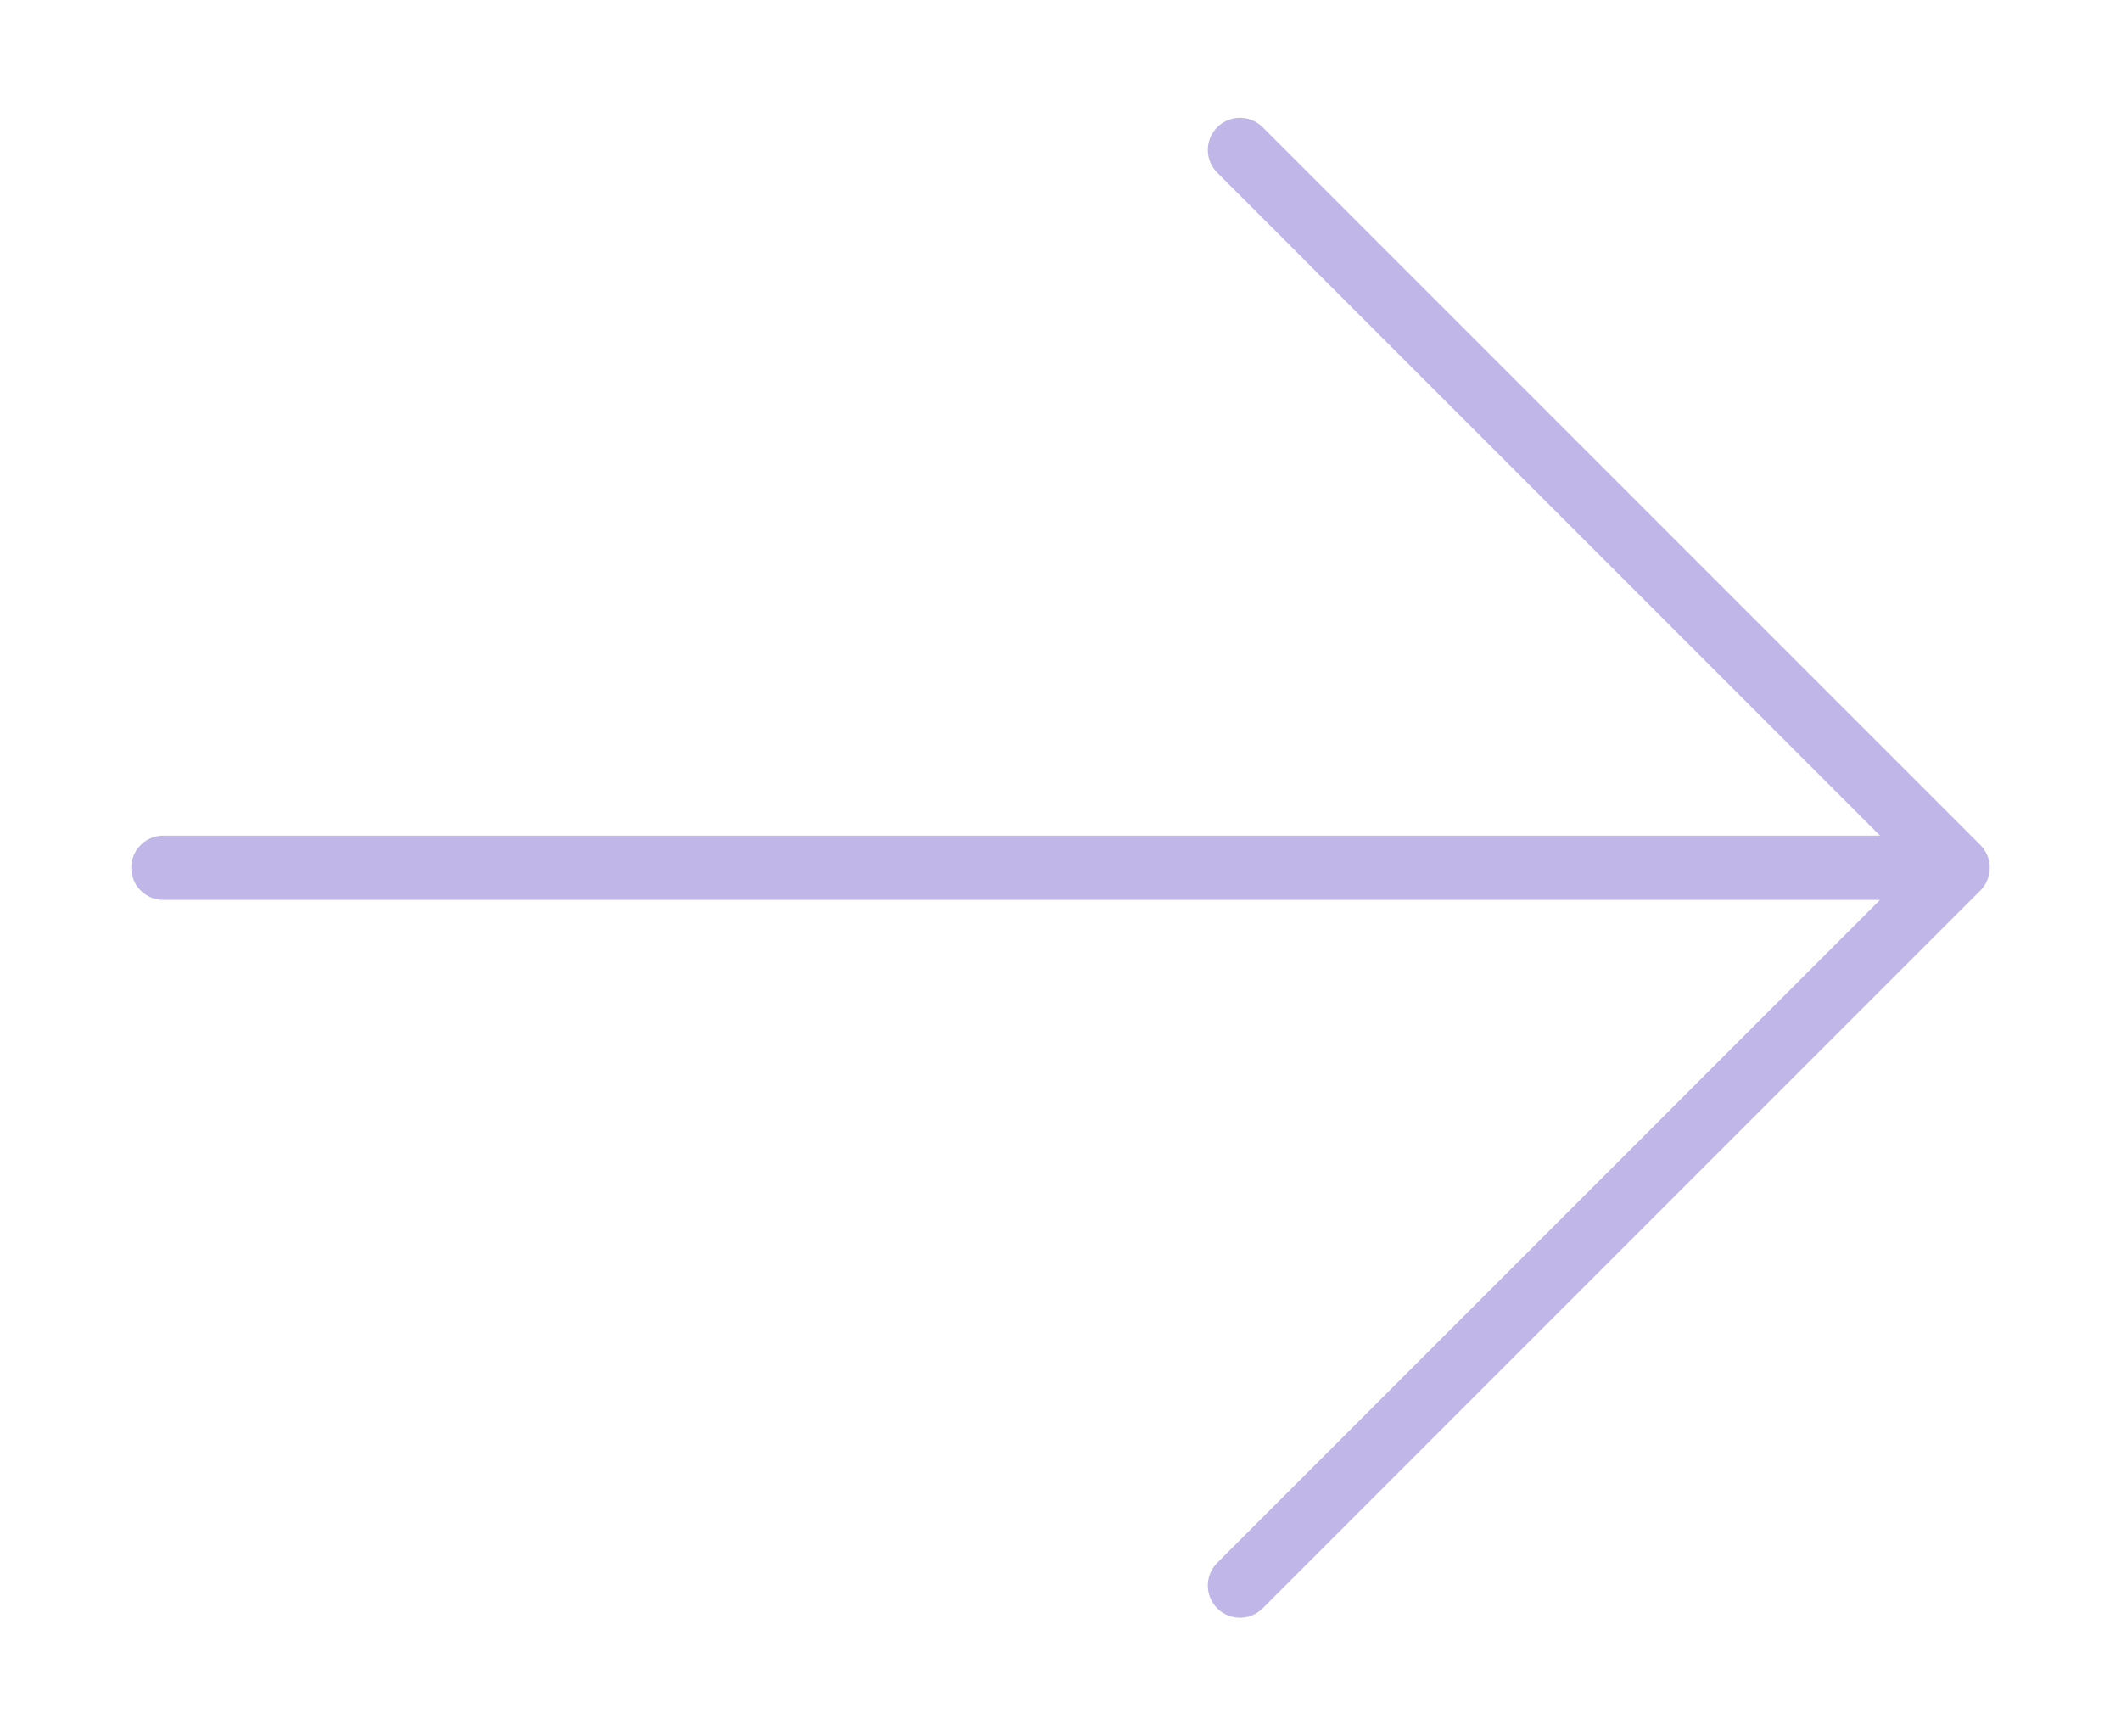
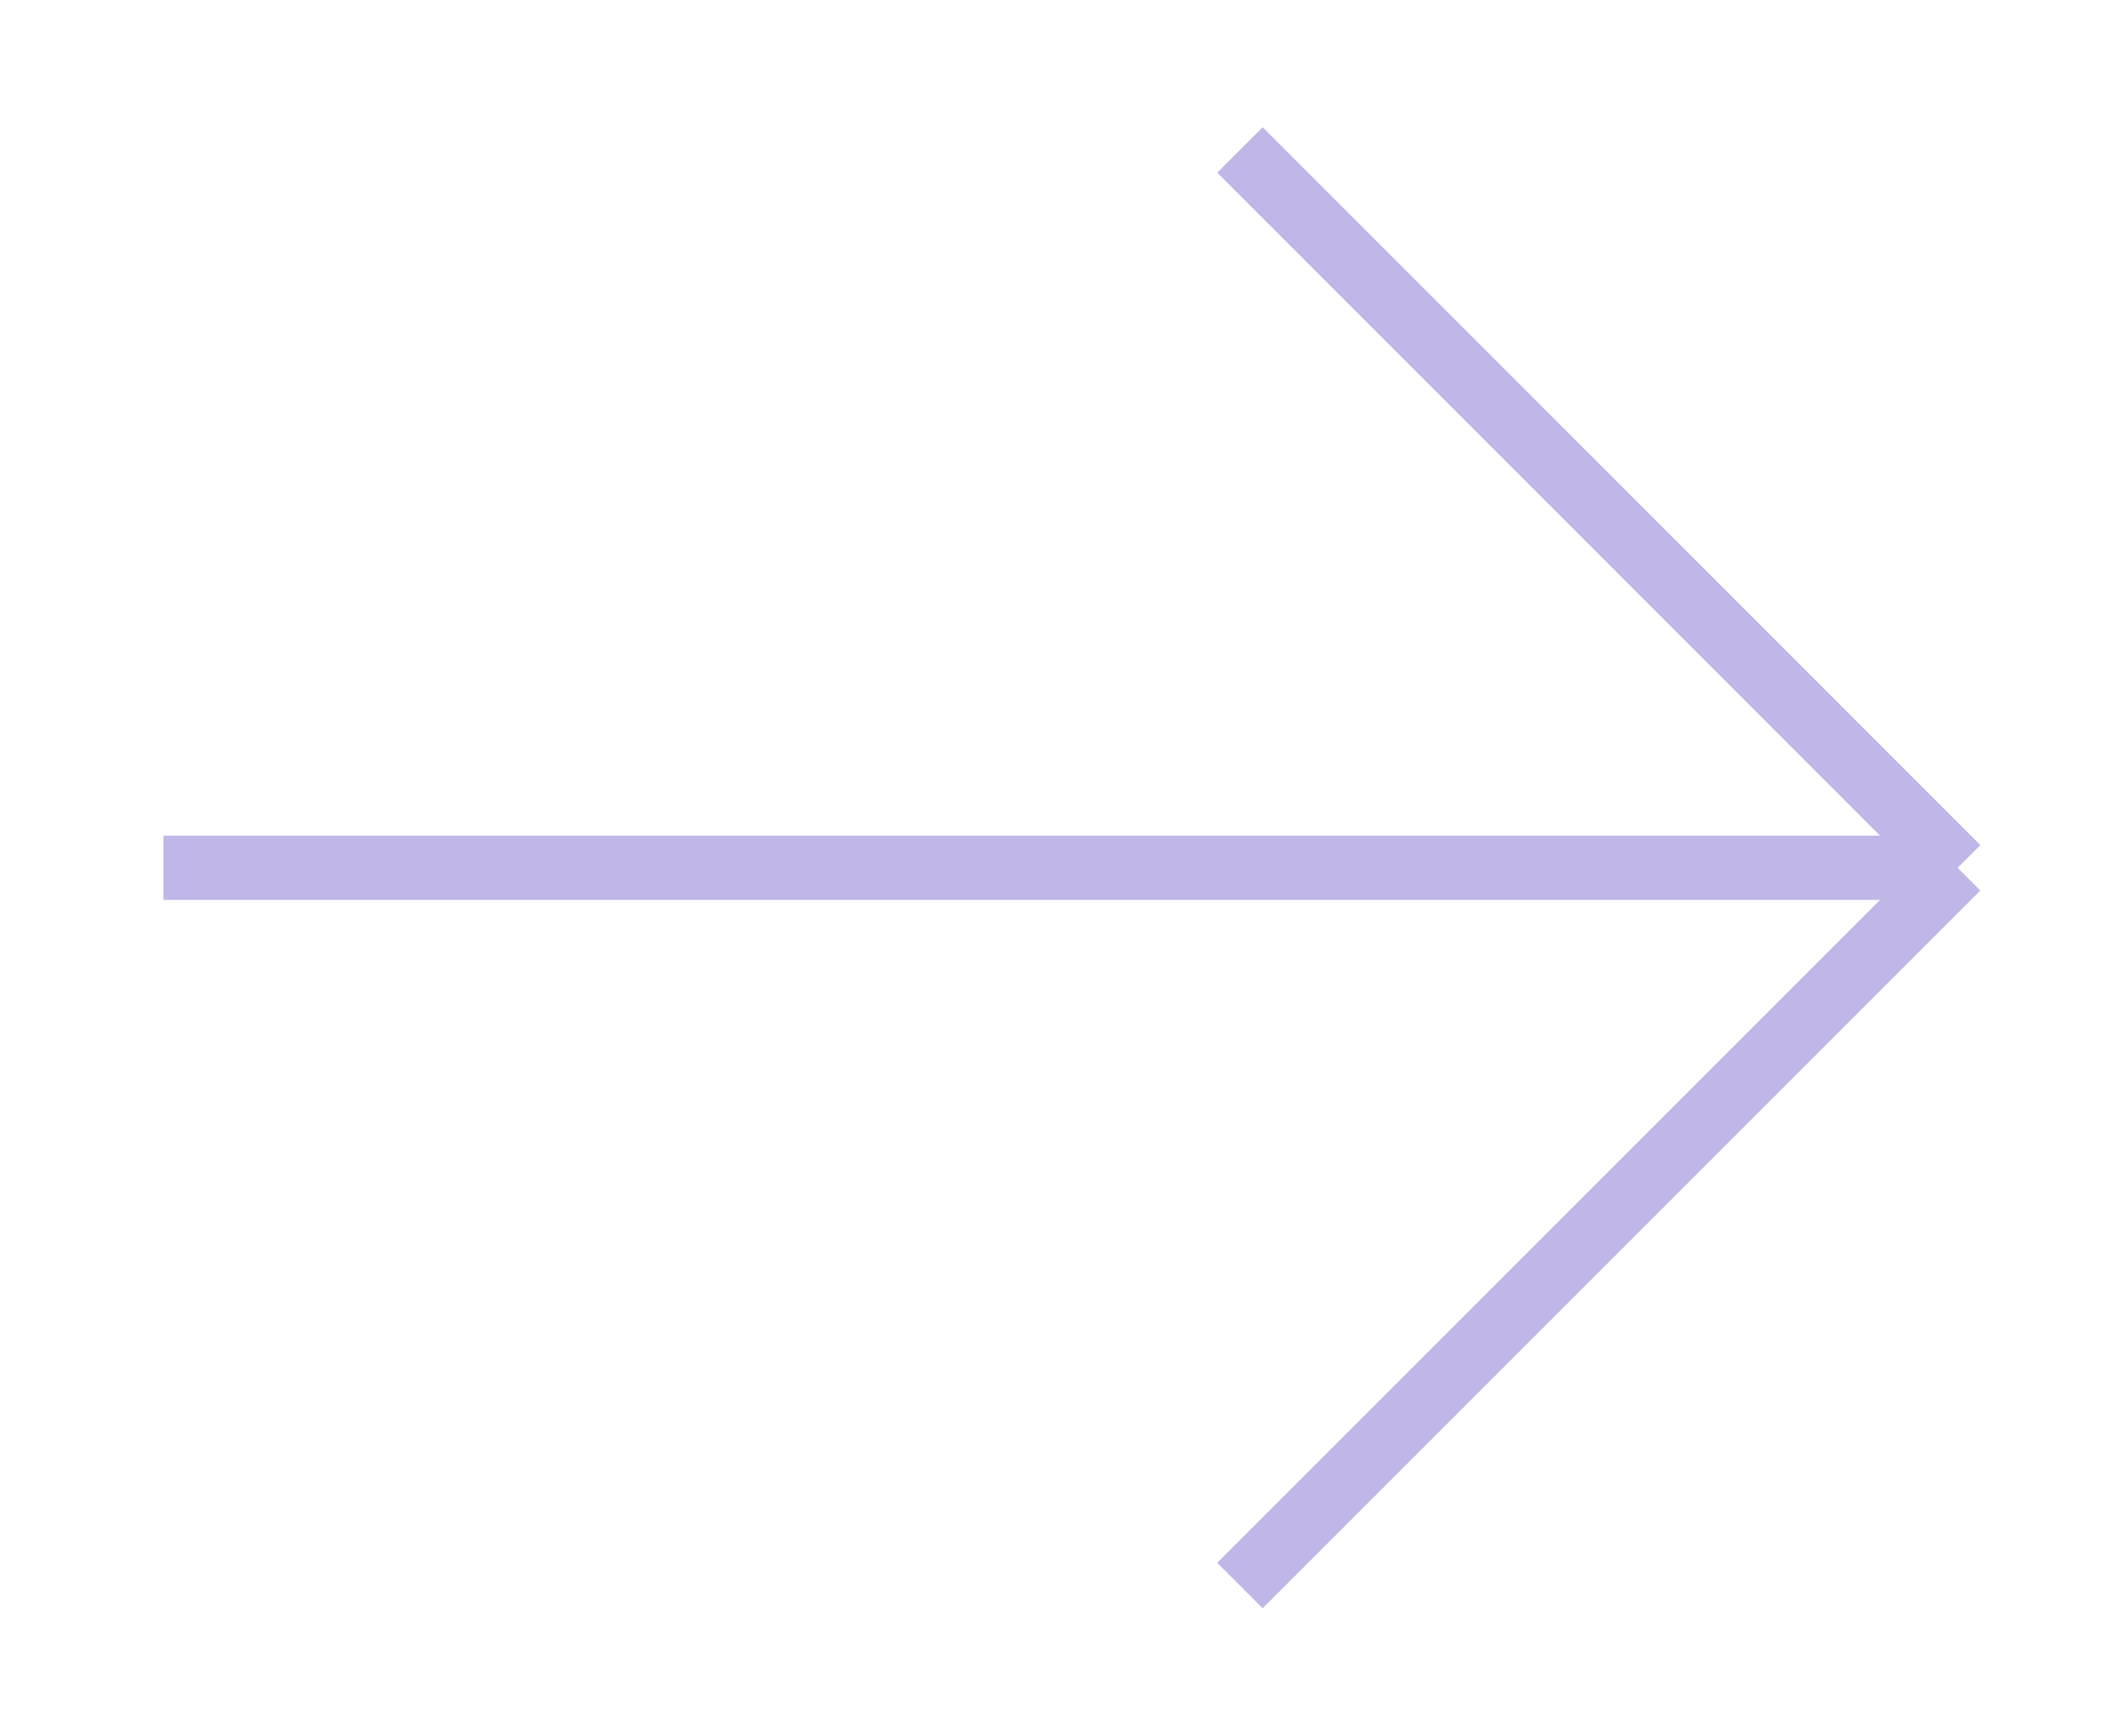
<svg xmlns="http://www.w3.org/2000/svg" width="33" height="27" viewBox="0 0 33 27" fill="none">
-   <path d="M30.458 13.5L2.542 13.5M30.458 13.5L19.292 24.667M30.458 13.5L19.292 2.333" stroke="#C0B7E8" strokeWidth="4" stroke-linecap="round" stroke-linejoin="round" />
+   <path d="M30.458 13.5L2.542 13.5M30.458 13.5L19.292 24.667M30.458 13.5L19.292 2.333" stroke="#C0B7E8" strokeWidth="4" strokeLinecap="round" strokeLinejoin="round" />
</svg>
